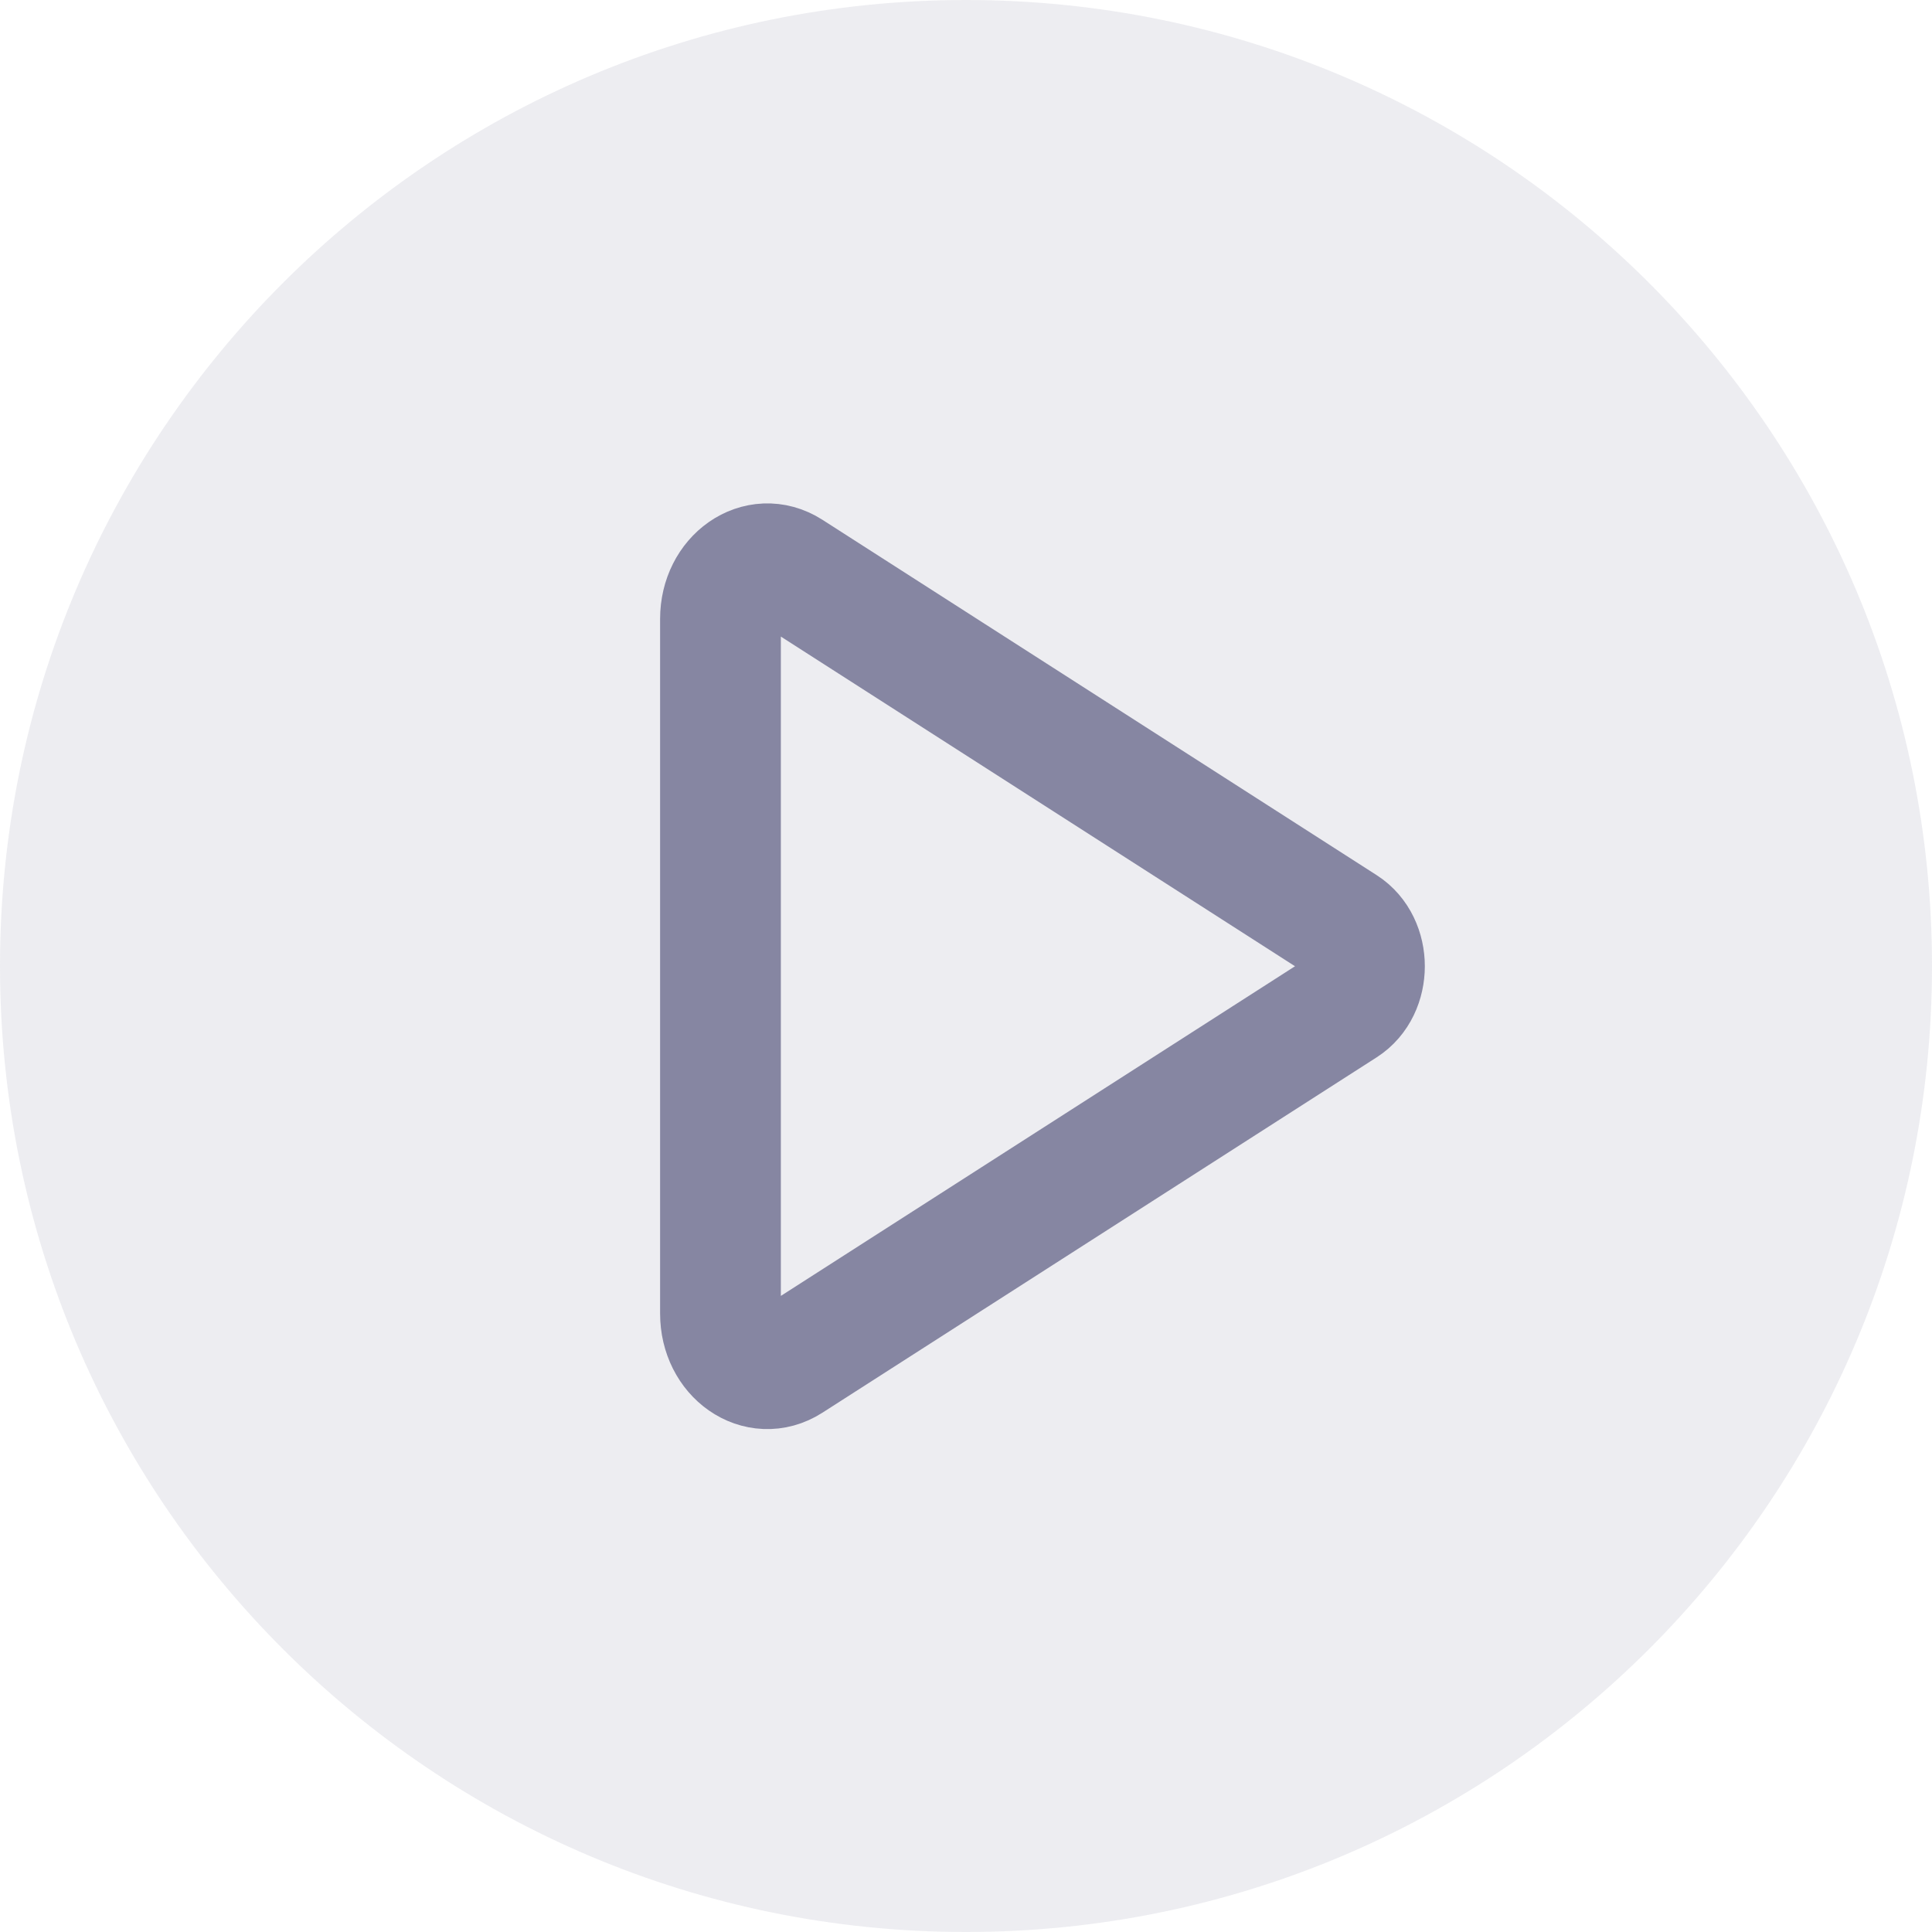
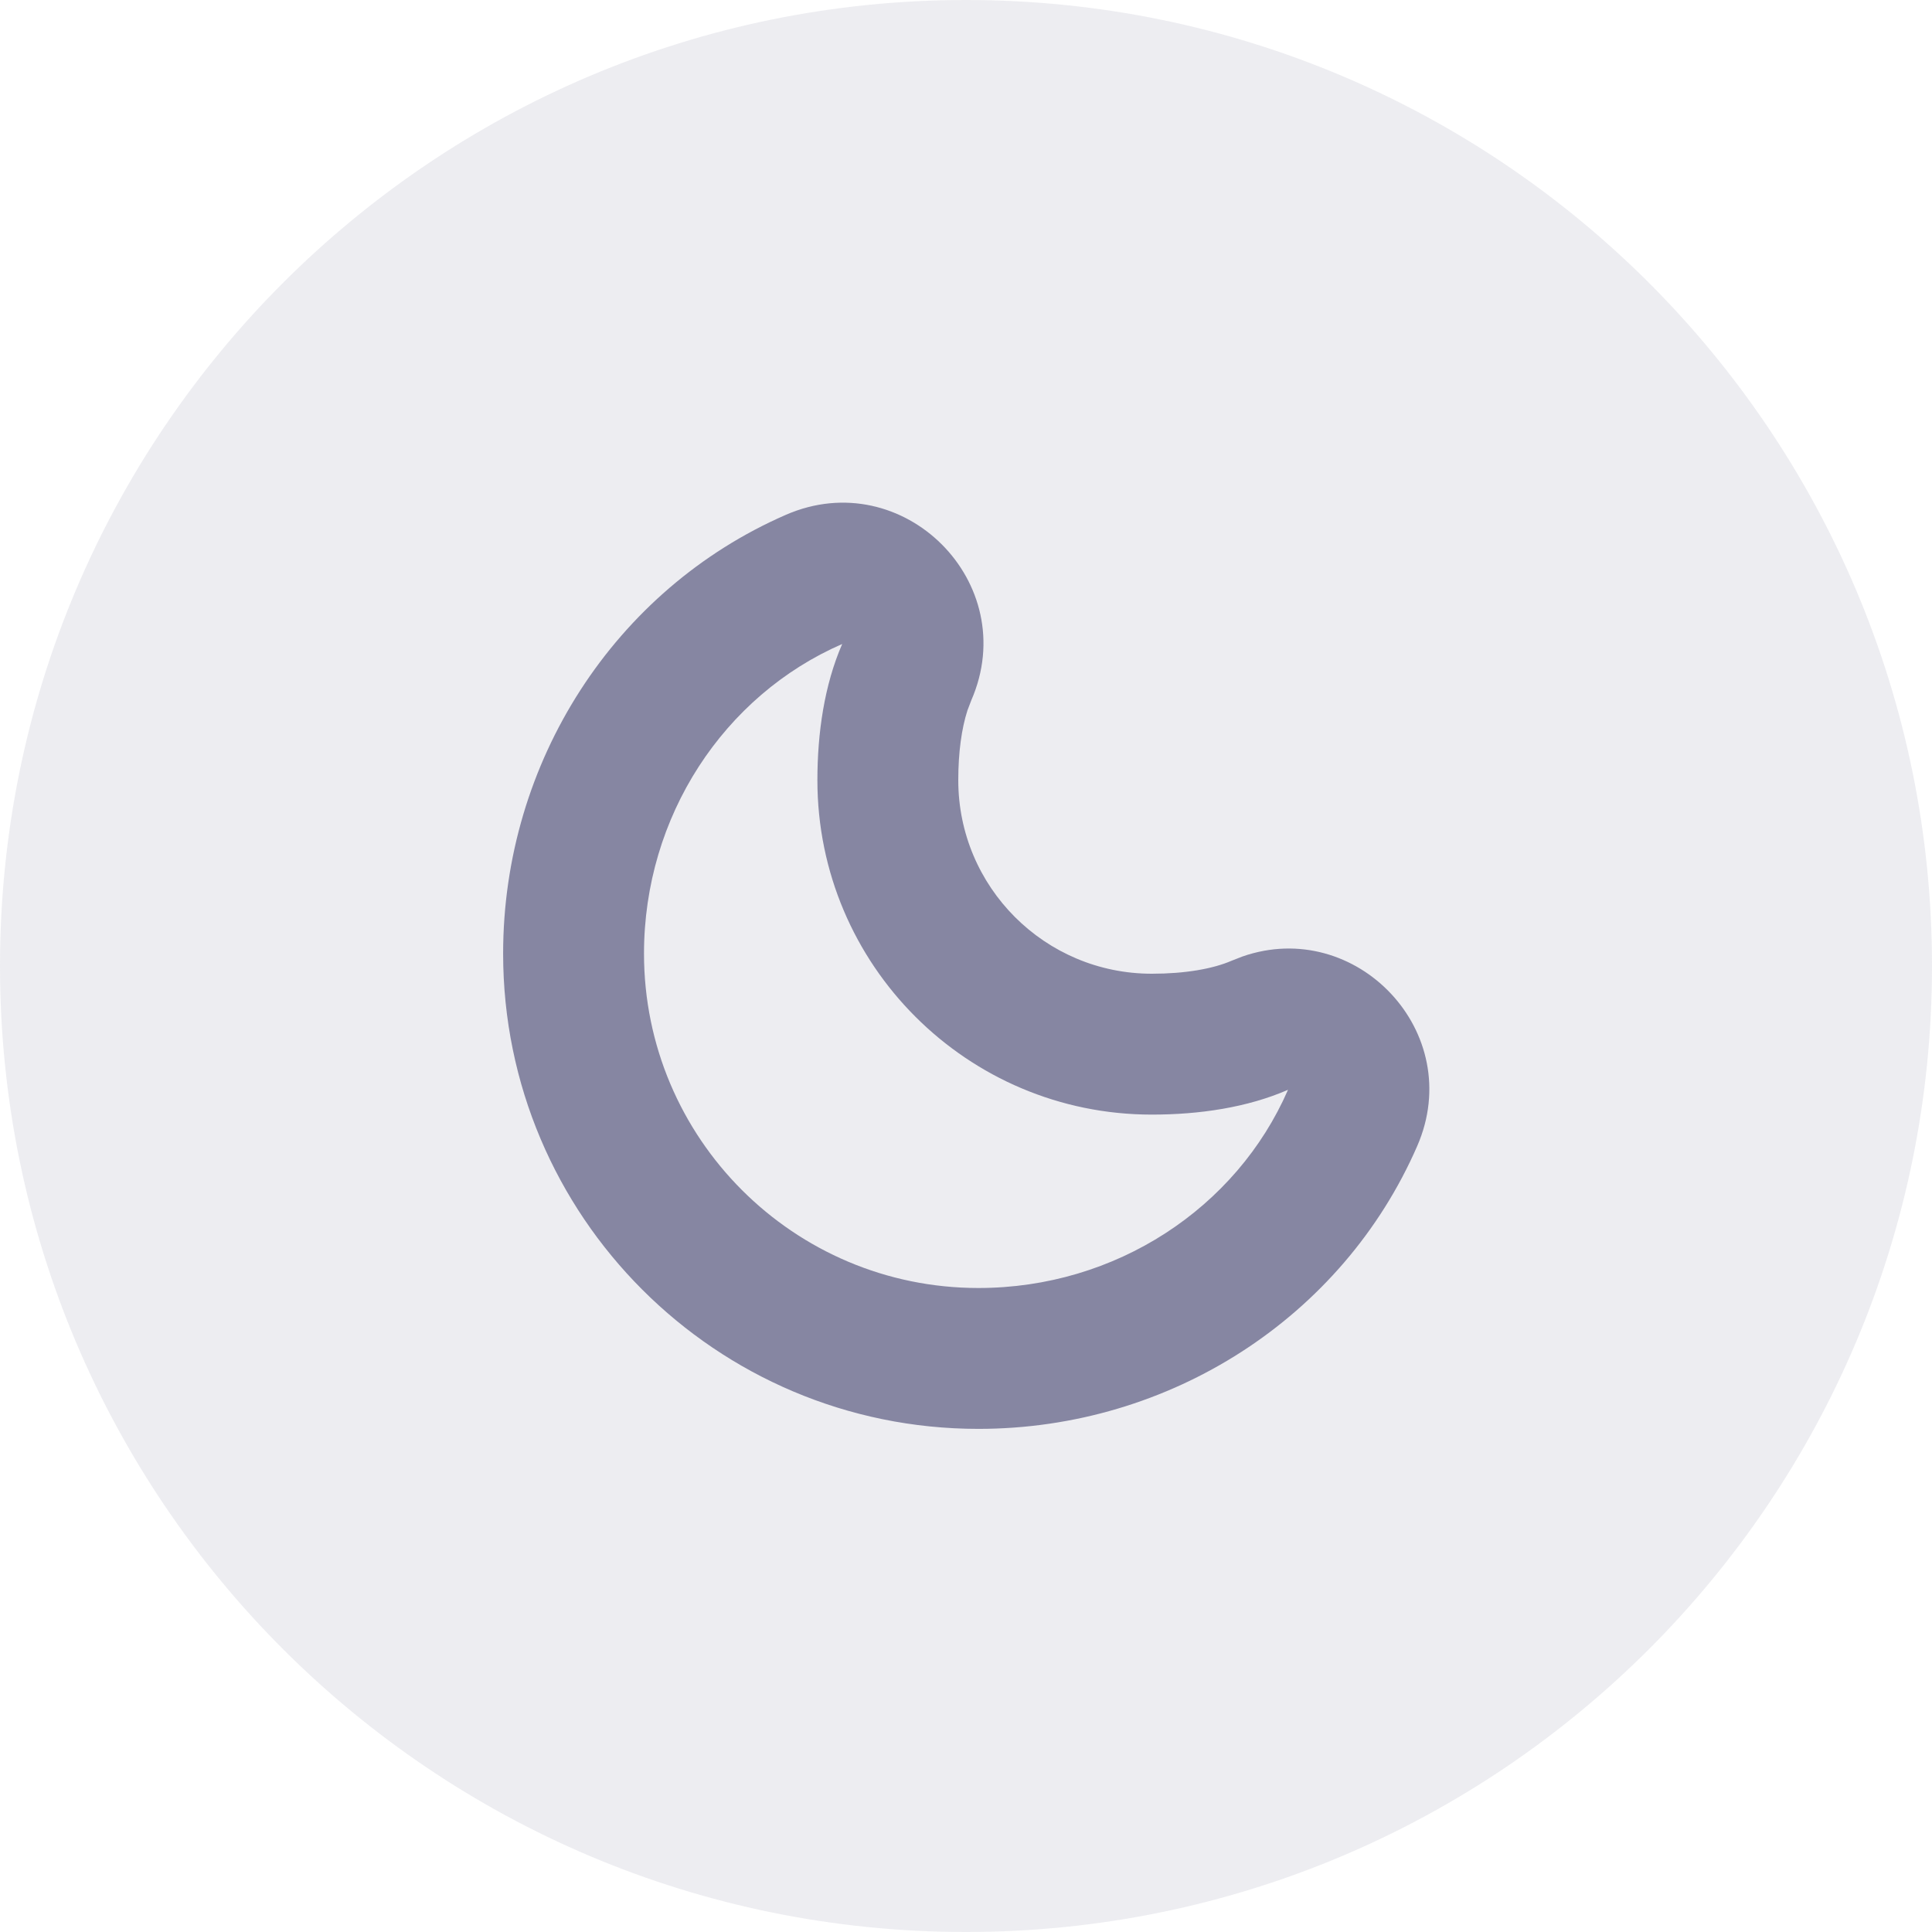
<svg xmlns="http://www.w3.org/2000/svg" width="24px" height="24px" viewBox="0 0 24 24" version="1.1">
  <g id="Page-1" stroke="none" stroke-width="1" fill="none" fill-rule="evenodd">
-     <g id="Build-not-yet-ran-#2">
-       <circle id="Oval" fill-opacity="0.15" fill="#8686A2" cx="12" cy="12" r="12" />
-       <path d="M8.95,7.688 L8.95,16.318 C8.95,16.837 9.422,17.167 9.811,16.918 L16.697,12.503 C17.034,12.287 17.034,11.719 16.697,11.503 L9.811,7.088 C9.422,6.839 8.95,7.169 8.95,7.688 Z" id="Path" stroke="#8686A2" stroke-width="1.5" />
+     <g id="status-notbuilt" fill="#8686A2" fill-rule="nonzero">
+       <circle id="Oval" fill-opacity="0.15" cx="12" cy="12" r="12" />
+       <path d="M9.763,6.395 C7.635,7.322 6.25,9.466 6.25,11.846 C6.25,15.107 8.893,17.75 12.154,17.75 C14.534,17.75 16.678,16.365 17.605,14.237 C18.22,12.824 16.847,11.389 15.434,11.882 L15.301,11.934 C15.066,12.036 14.719,12.096 14.308,12.096 C12.98,12.096 11.904,11.02 11.904,9.692 C11.904,9.349 11.945,9.051 12.018,8.825 L12.066,8.699 C12.701,7.241 11.22,5.761 9.763,6.395 Z M10.462,8 C10.241,8.508 10.154,9.103 10.154,9.692 C10.154,11.986 12.014,13.846 14.308,13.846 C14.897,13.846 15.492,13.759 16,13.538 C15.36,15.008 13.859,16 12.154,16 C9.86,16 8,14.14 8,11.846 C8,10.141 8.992,8.64 10.462,8 Z" id="Path" />
    </g>
  </g>
</svg>
